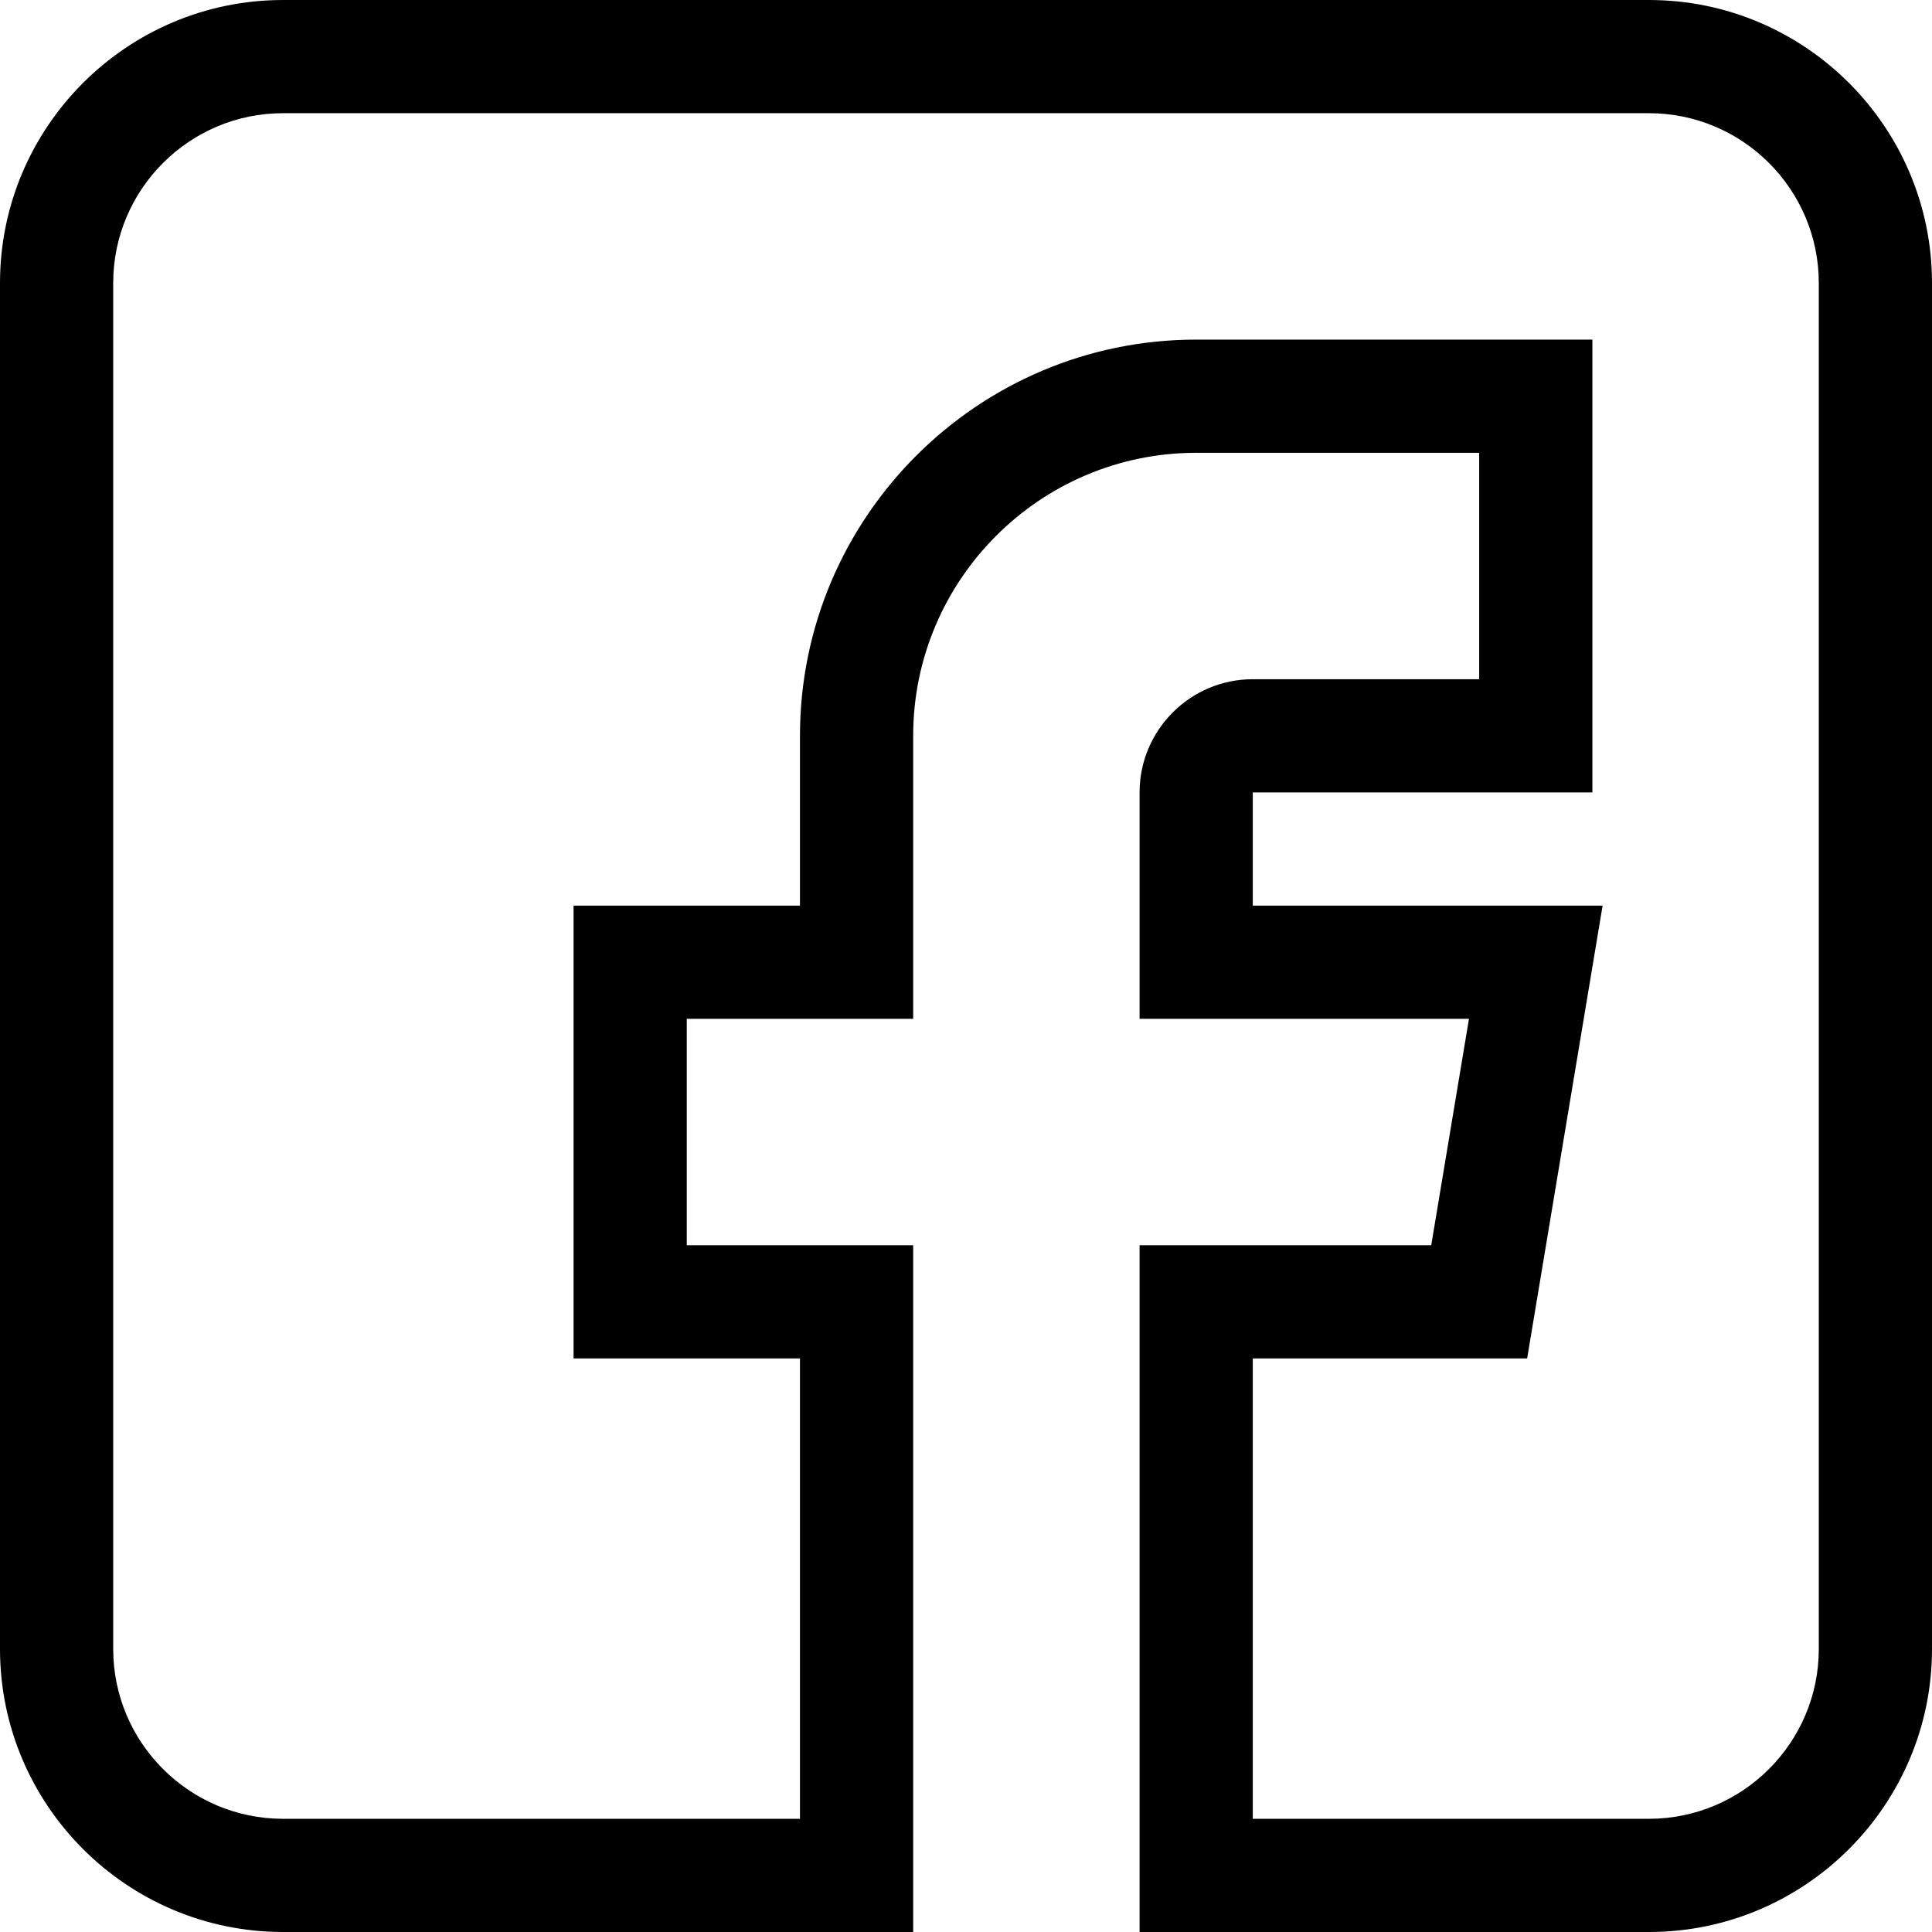
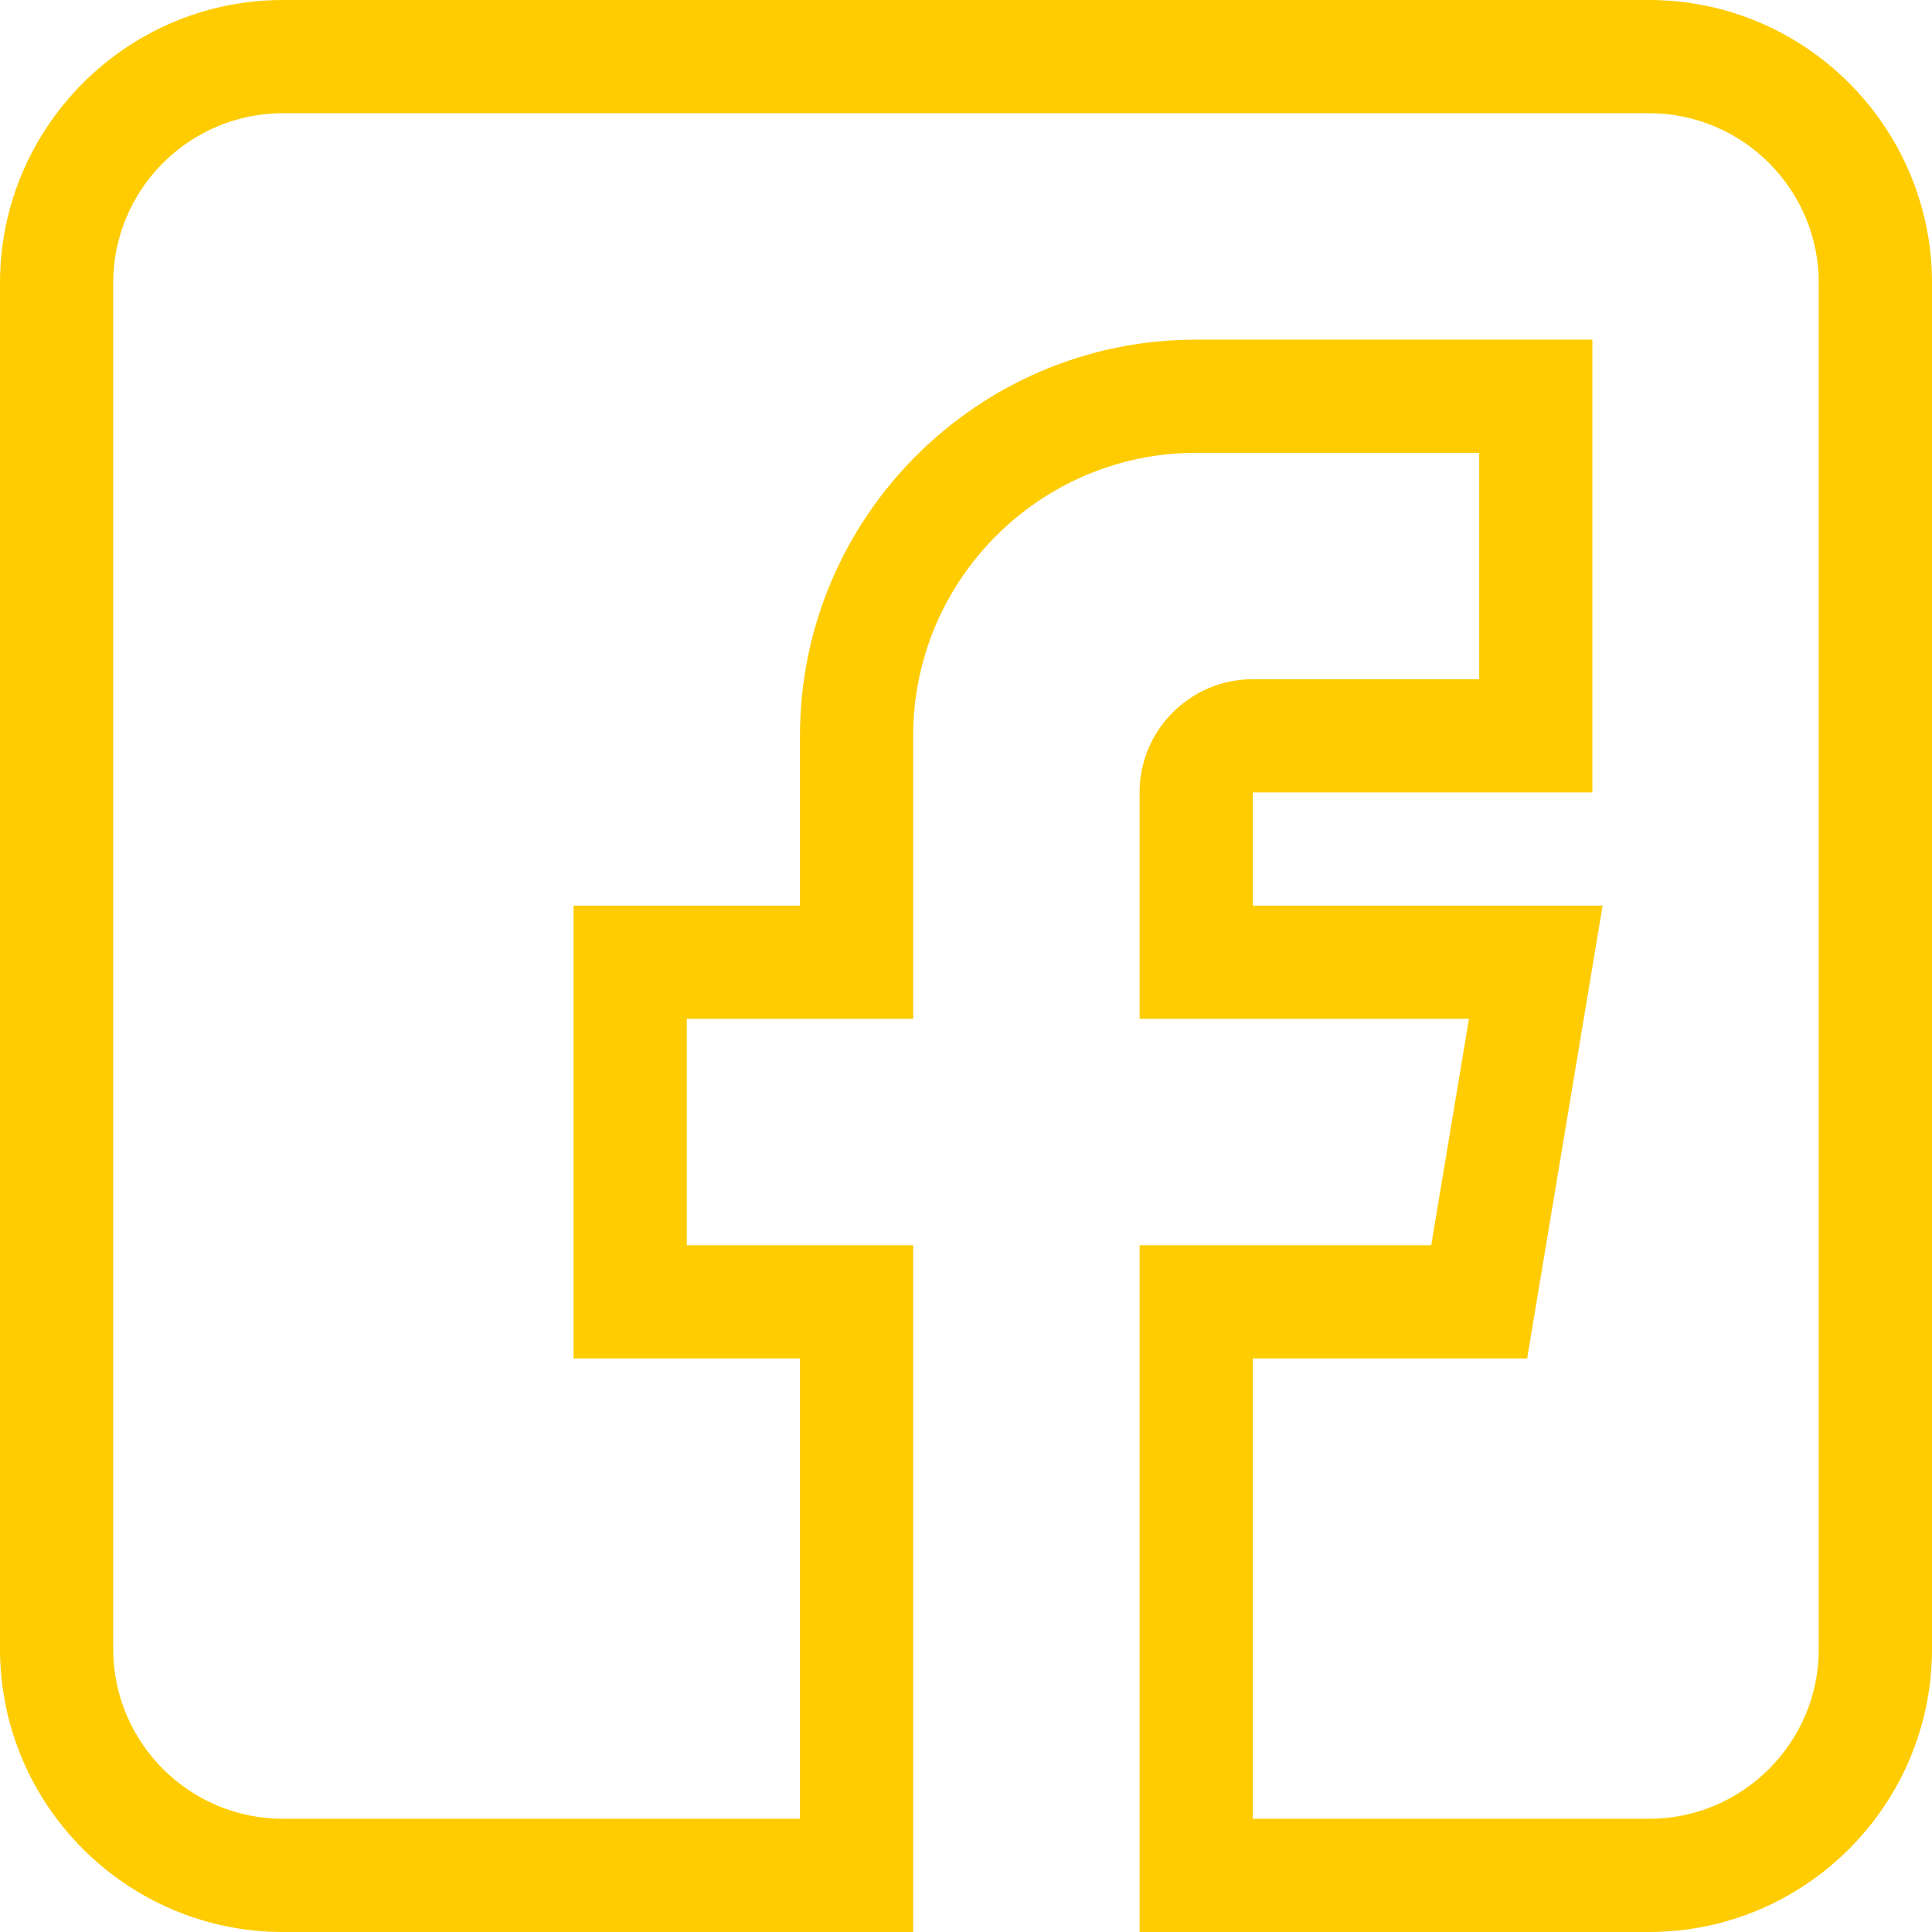
<svg xmlns="http://www.w3.org/2000/svg" viewBox="0 0 512 512">
-   <path d="m75 512h167v-182h-60v-60h60v-75c0-41.355 33.645-75 75-75h75v60h-60c-16.543 0-30 13.457-30 30v60h87.293l-10 60h-77.293v182h135c41.355 0 75-33.645 75-75v-362c0-41.355-33.645-75-75-75h-362c-41.355 0-75 33.645-75 75v362c0 41.355 33.645 75 75 75zm-45-437c0-24.812 20.188-45 45-45h362c24.812 0 45 20.188 45 45v362c0 24.812-20.188 45-45 45h-105v-122h72.707l20-120h-92.707v-30h90v-120h-105c-57.898 0-105 47.102-105 105v45h-60v120h60v122h-137c-24.812 0-45-20.188-45-45zm0 0" />
+   <path fill="#fecc00" d="m75 512h167v-182h-60v-60h60v-75c0-41.355 33.645-75 75-75h75v60h-60c-16.543 0-30 13.457-30 30v60h87.293l-10 60h-77.293v182h135c41.355 0 75-33.645 75-75v-362c0-41.355-33.645-75-75-75h-362c-41.355 0-75 33.645-75 75v362c0 41.355 33.645 75 75 75zm-45-437c0-24.812 20.188-45 45-45h362c24.812 0 45 20.188 45 45v362c0 24.812-20.188 45-45 45h-105v-122h72.707l20-120h-92.707v-30h90v-120h-105c-57.898 0-105 47.102-105 105v45h-60v120h60v122h-137c-24.812 0-45-20.188-45-45zm0 0" />
</svg>
